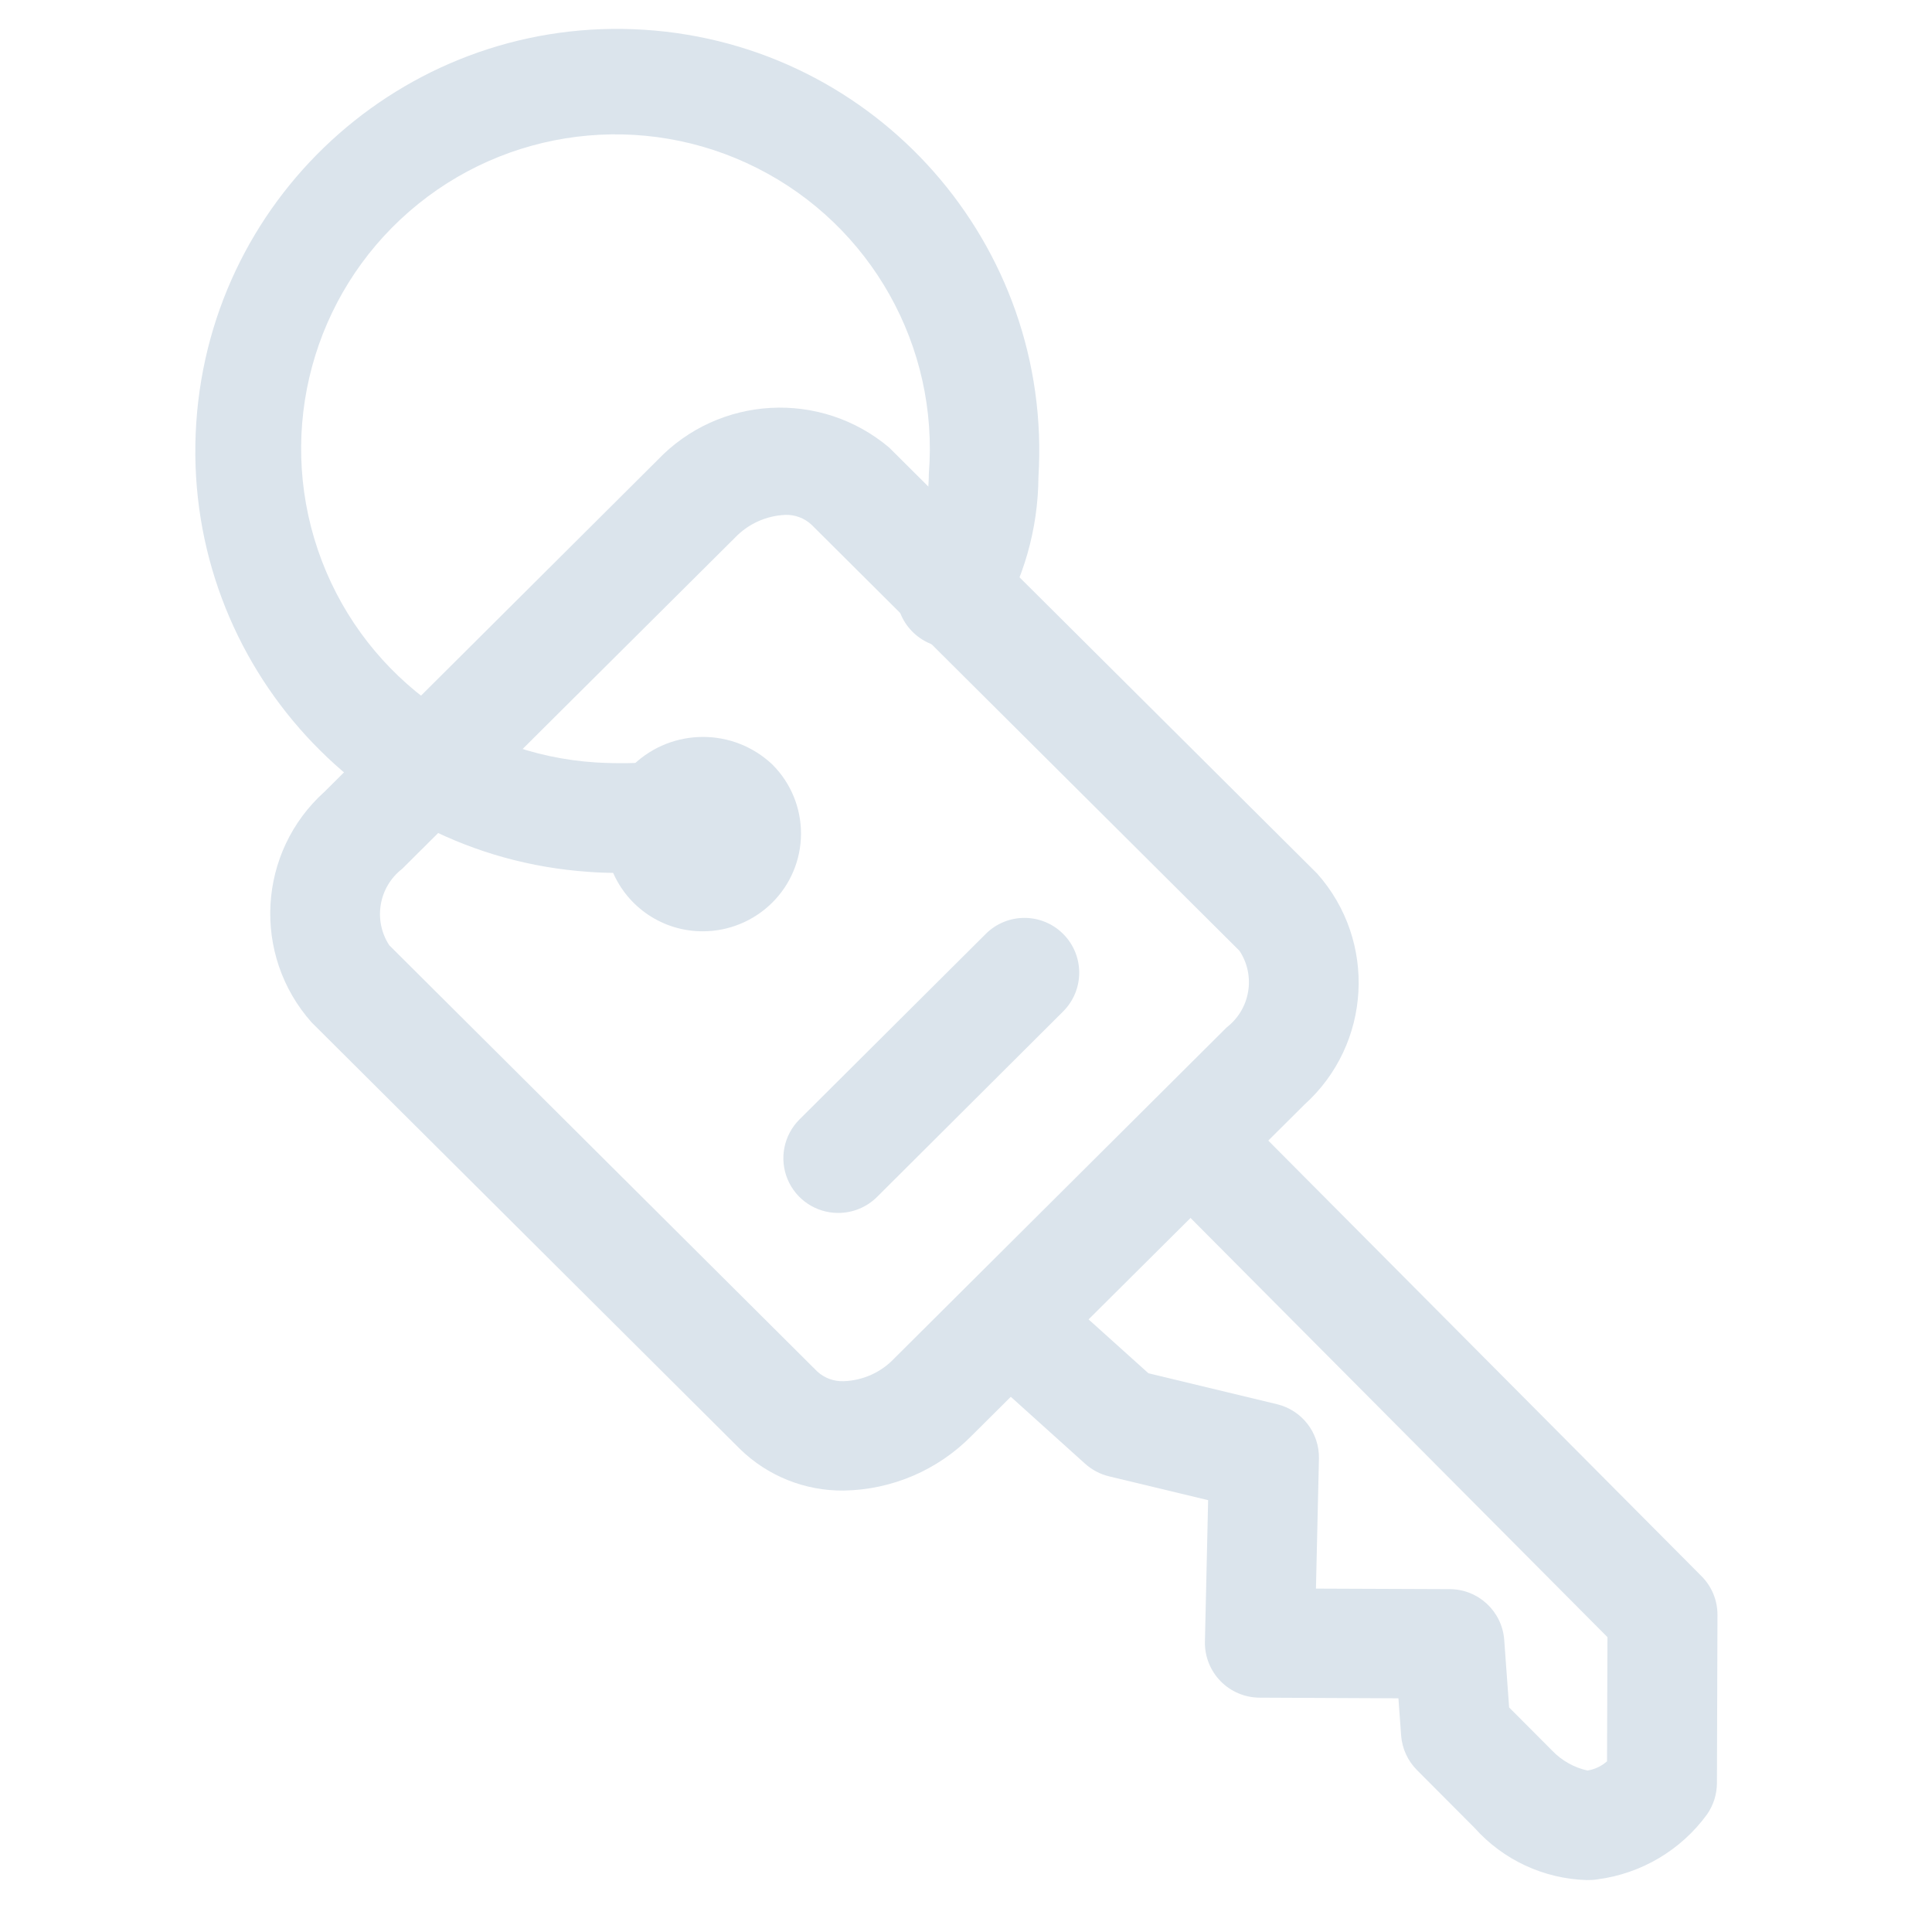
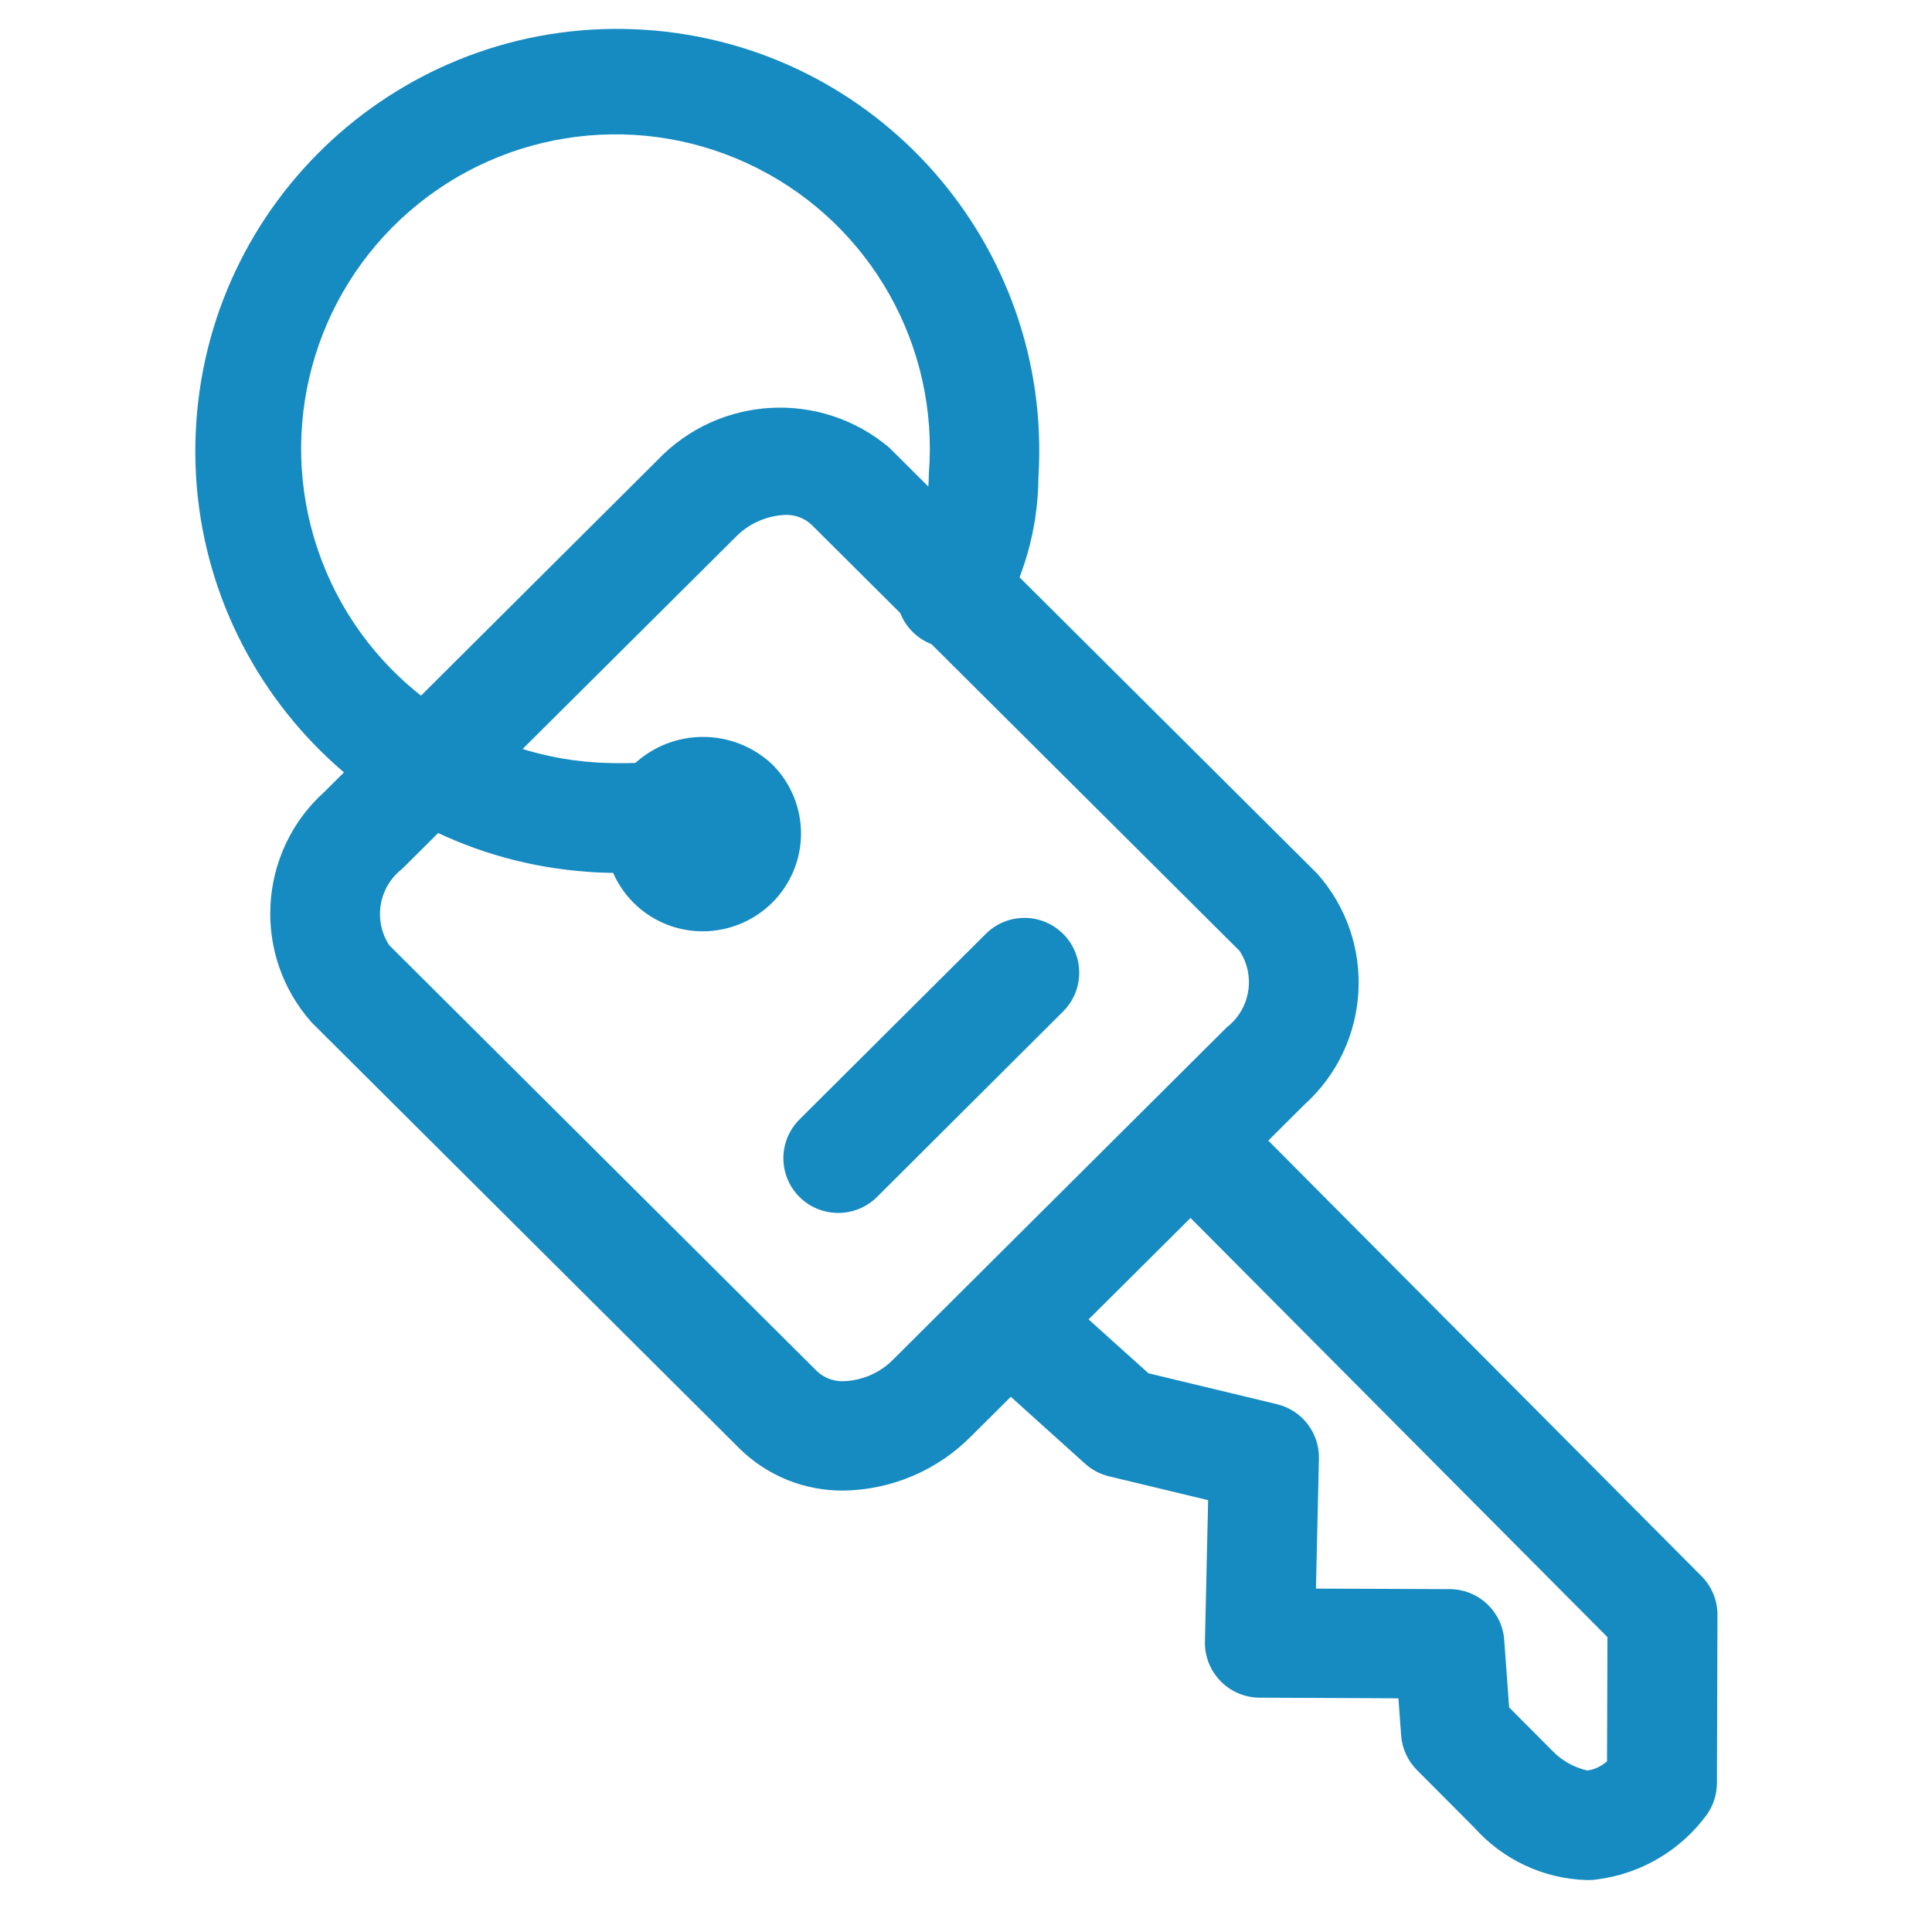
<svg xmlns="http://www.w3.org/2000/svg" id="group-policy-icon" viewBox="0 0 36.194 36.194">
  <g id="Group_4934" data-name="Group 4934" transform="translate(0)">
    <g id="Group_4933" data-name="Group 4933">
-       <rect id="Rectangle_8310" data-name="Rectangle 8310" width="36.194" height="36.194" fill="#dbe4ec" opacity="0" />
-       <path id="Path_4218" data-name="Path 4218" d="M25.875,39.259a2.737,2.737,0,0,1-1.951-.783L15.905,30.49a3.07,3.07,0,0,1,.244-4.326l6.231-6.206a3.171,3.171,0,0,1,4.343-.239l8.02,7.983a3.076,3.076,0,0,1-.241,4.328l-6.231,6.2A3.434,3.434,0,0,1,25.875,39.259Zm-1.1-18.278a1.386,1.386,0,0,0-.939.426L17.6,27.612a1.071,1.071,0,0,0-.242,1.431l8.018,7.985a.692.692,0,0,0,.5.182,1.37,1.37,0,0,0,.942-.425l6.231-6.205a1.068,1.068,0,0,0,.238-1.432l-8.018-7.983A.688.688,0,0,0,24.772,20.981Z" transform="translate(-10.066 -11.335)" fill="#dbe4ec" />
-       <path id="Path_4219" data-name="Path 4219" d="M20.907,24.028c-.2,0-.4-.007-.559-.02a7.905,7.905,0,1,1,8.43-7.395,5.341,5.341,0,0,1-.786,2.755A1.027,1.027,0,0,1,26.3,18.2a3.5,3.5,0,0,0,.425-1.651,5.889,5.889,0,1,0-6.23,5.41,8.034,8.034,0,0,0,1.167-.017,1.024,1.024,0,1,1,.209,2.038C21.625,24.009,21.255,24.028,20.907,24.028Z" transform="translate(-9.324 -7.675)" fill="#dbe4ec" />
-       <path id="Path_4220" data-name="Path 4220" d="M46.41,53.213a2.935,2.935,0,0,1-2.1-.978l-1.075-1.079a1.025,1.025,0,0,1-.3-.648l-.051-.7-2.6-.012a1.028,1.028,0,0,1-1.025-1.047l.06-2.653-1.856-.446a1.036,1.036,0,0,1-.448-.236l-1.954-1.76a1.026,1.026,0,1,1,1.379-1.52l1.761,1.585,2.407.579a1.026,1.026,0,0,1,.787,1.018l-.056,2.437,2.506.01a1.026,1.026,0,0,1,1.021.951l.092,1.265.806.809a1.318,1.318,0,0,0,.661.373.716.716,0,0,0,.367-.173l.008-2.326-8.355-8.4a1.024,1.024,0,0,1,.007-1.45,1.035,1.035,0,0,1,1.456.007l8.653,8.7a1.021,1.021,0,0,1,.3.726l-.01,3.153a1.035,1.035,0,0,1-.187.587A3.026,3.026,0,0,1,46.61,53.2C46.546,53.211,46.48,53.213,46.41,53.213Z" transform="translate(-16.686 -17.992)" fill="#dbe4ec" />
-       <path id="Path_4221" data-name="Path 4221" d="M26.433,31.969a1.829,1.829,0,0,1-1.3-3.12,1.891,1.891,0,0,1,2.608,0,1.825,1.825,0,0,1-.009,2.585A1.847,1.847,0,0,1,26.433,31.969Zm0-2.048a.21.21,0,0,0-.143.057.218.218,0,1,0,.3.313.212.212,0,0,0,0-.3A.226.226,0,0,0,26.433,29.92Z" transform="translate(-13.267 -14.522)" fill="#dbe4ec" />
-       <path id="Path_4222" data-name="Path 4222" d="M30.67,38.994a1.025,1.025,0,0,1-.727-1.749l3.49-3.476a1.026,1.026,0,0,1,1.454,1.448L31.4,38.693A1.029,1.029,0,0,1,30.67,38.994Z" transform="translate(-14.968 -16.271)" fill="#dbe4ec" />
+       <rect id="Rectangle_8310" data-name="Rectangle 8310" width="36.194" height="36.194" fill="#158bc2" opacity="0" />
+       <path id="Path_4218" data-name="Path 4218" d="M25.875,39.259a2.737,2.737,0,0,1-1.951-.783L15.905,30.49a3.07,3.07,0,0,1,.244-4.326l6.231-6.206a3.171,3.171,0,0,1,4.343-.239l8.02,7.983a3.076,3.076,0,0,1-.241,4.328l-6.231,6.2A3.434,3.434,0,0,1,25.875,39.259Zm-1.1-18.278a1.386,1.386,0,0,0-.939.426L17.6,27.612a1.071,1.071,0,0,0-.242,1.431l8.018,7.985a.692.692,0,0,0,.5.182,1.37,1.37,0,0,0,.942-.425l6.231-6.205a1.068,1.068,0,0,0,.238-1.432l-8.018-7.983A.688.688,0,0,0,24.772,20.981Z" transform="translate(-10.066 -11.335)" fill="#158bc2" />
+       <path id="Path_4219" data-name="Path 4219" d="M20.907,24.028c-.2,0-.4-.007-.559-.02a7.905,7.905,0,1,1,8.43-7.395,5.341,5.341,0,0,1-.786,2.755A1.027,1.027,0,0,1,26.3,18.2a3.5,3.5,0,0,0,.425-1.651,5.889,5.889,0,1,0-6.23,5.41,8.034,8.034,0,0,0,1.167-.017,1.024,1.024,0,1,1,.209,2.038C21.625,24.009,21.255,24.028,20.907,24.028Z" transform="translate(-9.324 -7.675)" fill="#158bc2" />
+       <path id="Path_4220" data-name="Path 4220" d="M46.41,53.213a2.935,2.935,0,0,1-2.1-.978l-1.075-1.079a1.025,1.025,0,0,1-.3-.648l-.051-.7-2.6-.012a1.028,1.028,0,0,1-1.025-1.047l.06-2.653-1.856-.446a1.036,1.036,0,0,1-.448-.236l-1.954-1.76a1.026,1.026,0,1,1,1.379-1.52l1.761,1.585,2.407.579a1.026,1.026,0,0,1,.787,1.018l-.056,2.437,2.506.01a1.026,1.026,0,0,1,1.021.951l.092,1.265.806.809a1.318,1.318,0,0,0,.661.373.716.716,0,0,0,.367-.173l.008-2.326-8.355-8.4a1.024,1.024,0,0,1,.007-1.45,1.035,1.035,0,0,1,1.456.007l8.653,8.7a1.021,1.021,0,0,1,.3.726l-.01,3.153a1.035,1.035,0,0,1-.187.587A3.026,3.026,0,0,1,46.61,53.2C46.546,53.211,46.48,53.213,46.41,53.213Z" transform="translate(-16.686 -17.992)" fill="#158bc2" />
+       <path id="Path_4221" data-name="Path 4221" d="M26.433,31.969a1.829,1.829,0,0,1-1.3-3.12,1.891,1.891,0,0,1,2.608,0,1.825,1.825,0,0,1-.009,2.585A1.847,1.847,0,0,1,26.433,31.969Zm0-2.048a.21.21,0,0,0-.143.057.218.218,0,1,0,.3.313.212.212,0,0,0,0-.3A.226.226,0,0,0,26.433,29.92Z" transform="translate(-13.267 -14.522)" fill="#158bc2" />
+       <path id="Path_4222" data-name="Path 4222" d="M30.67,38.994a1.025,1.025,0,0,1-.727-1.749l3.49-3.476a1.026,1.026,0,0,1,1.454,1.448L31.4,38.693A1.029,1.029,0,0,1,30.67,38.994Z" transform="translate(-14.968 -16.271)" fill="#158bc2" />
    </g>
  </g>
</svg>
